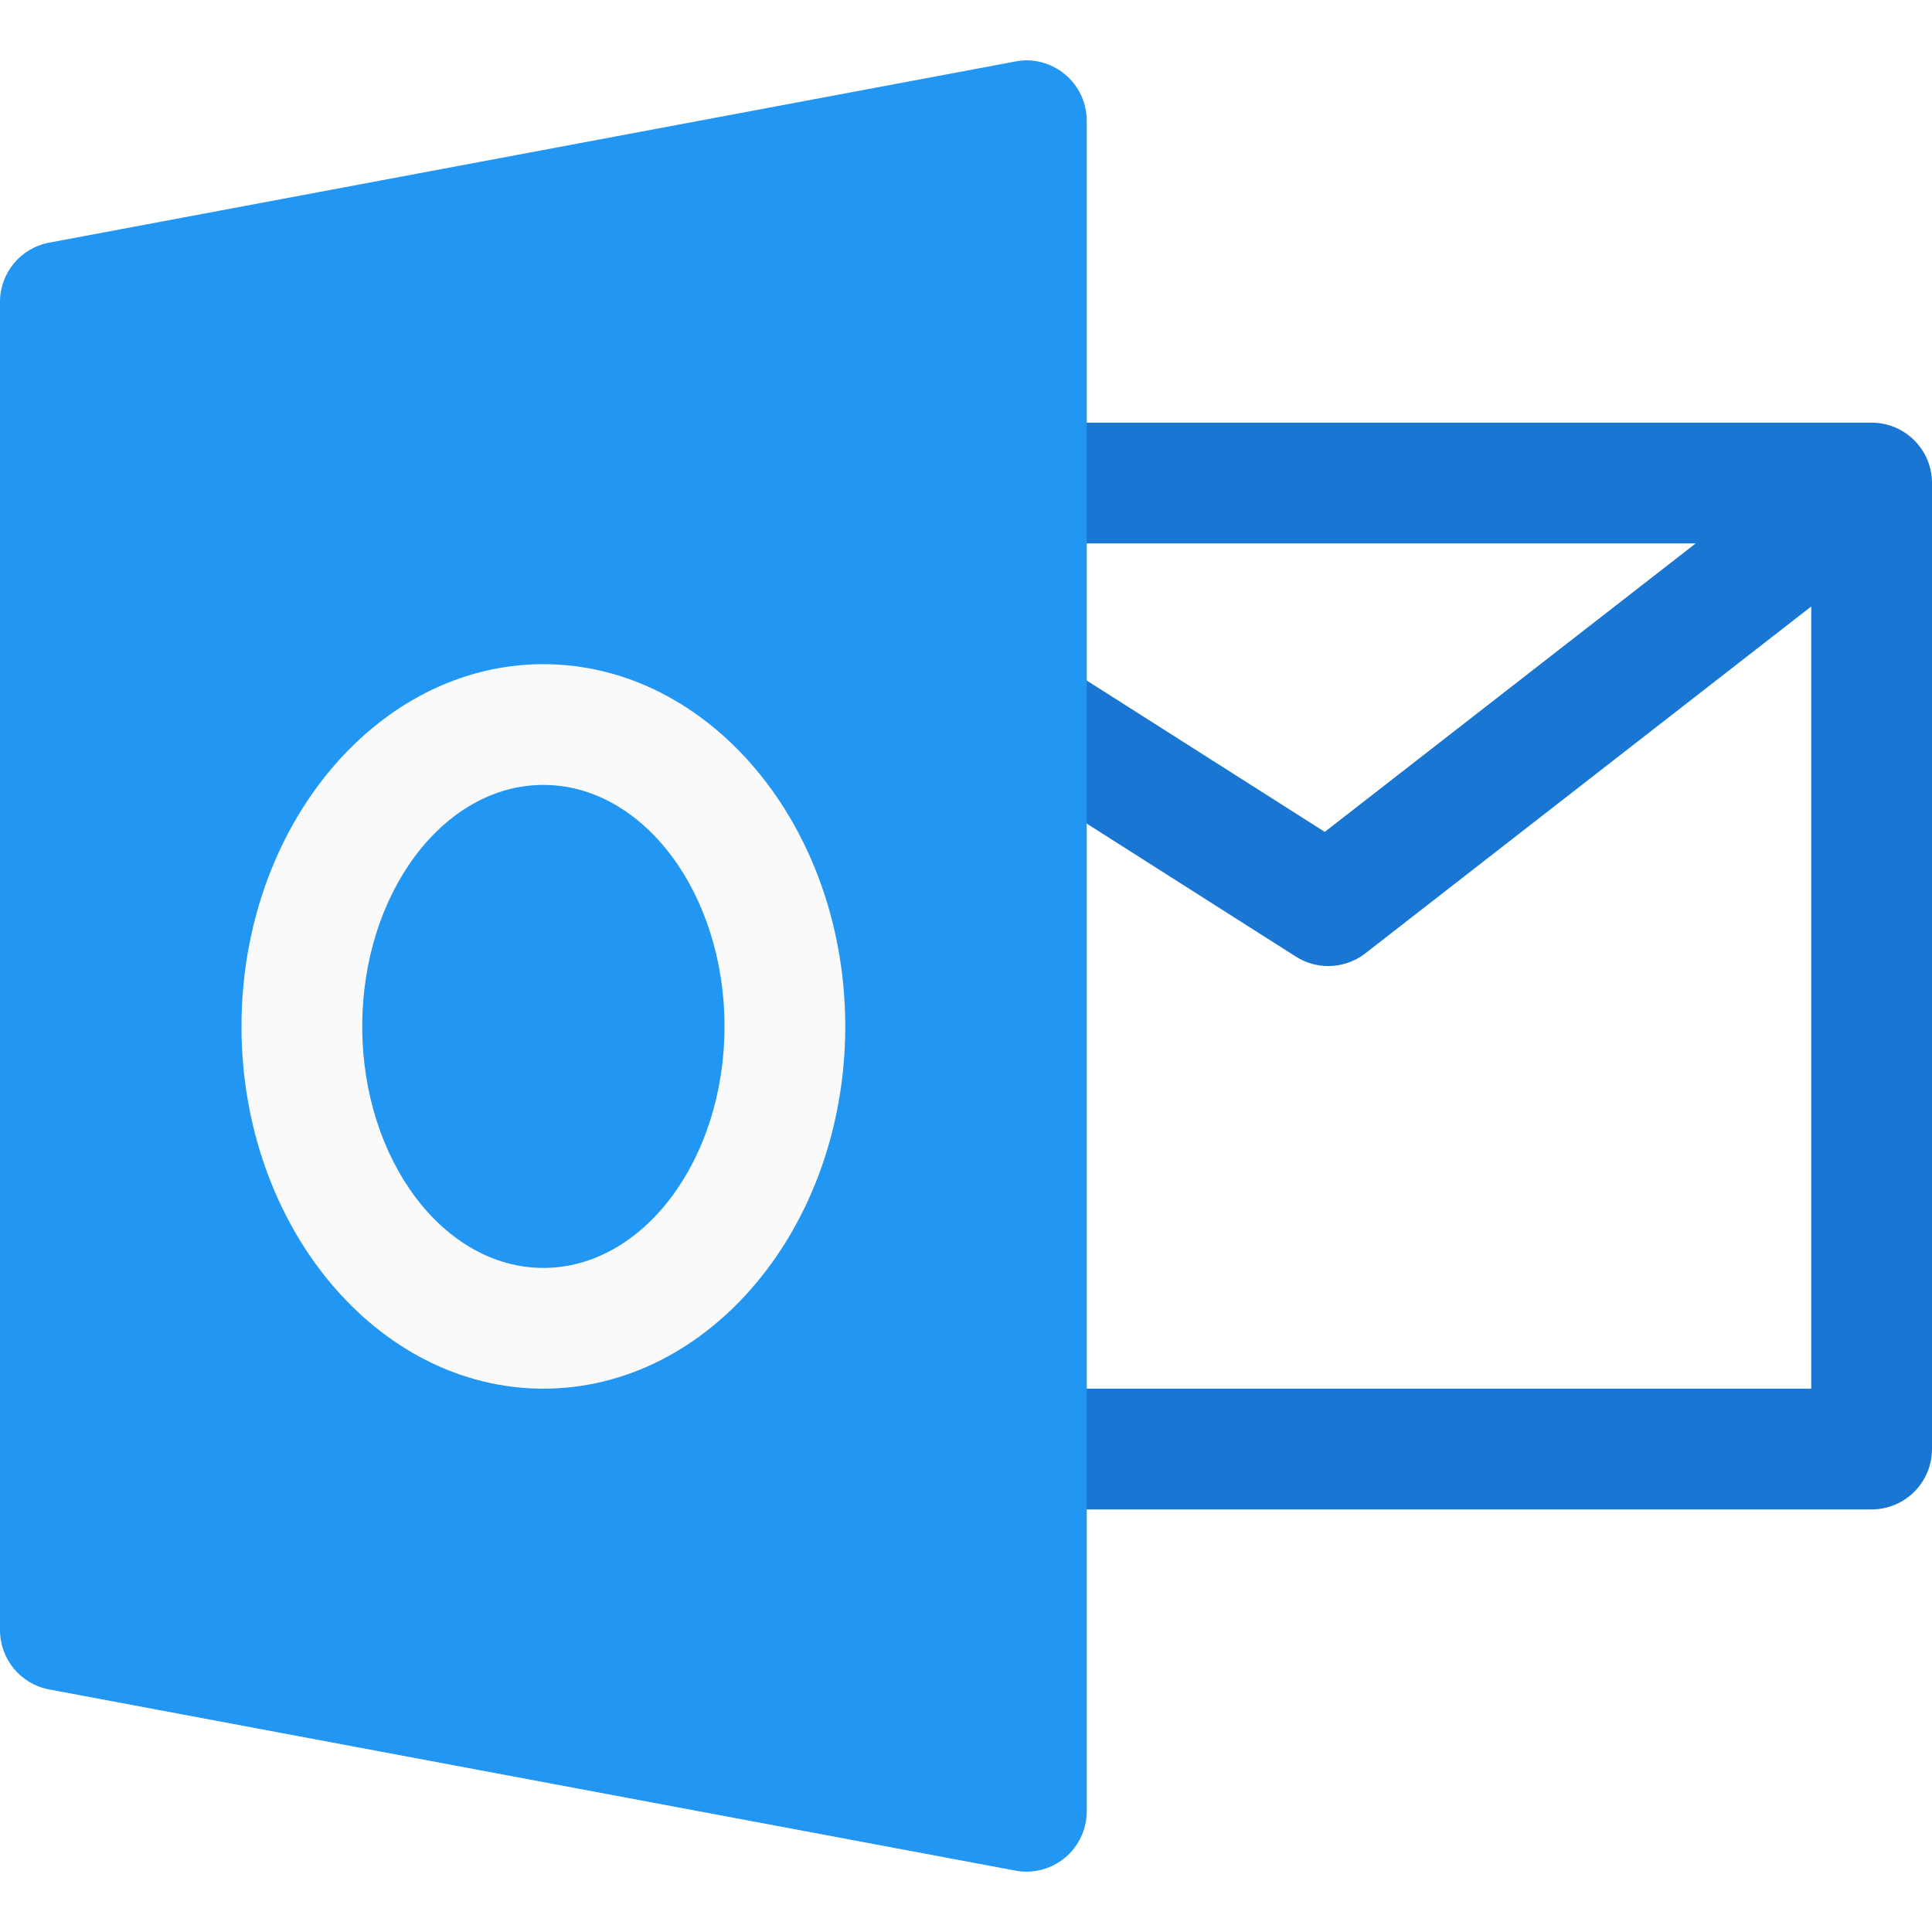
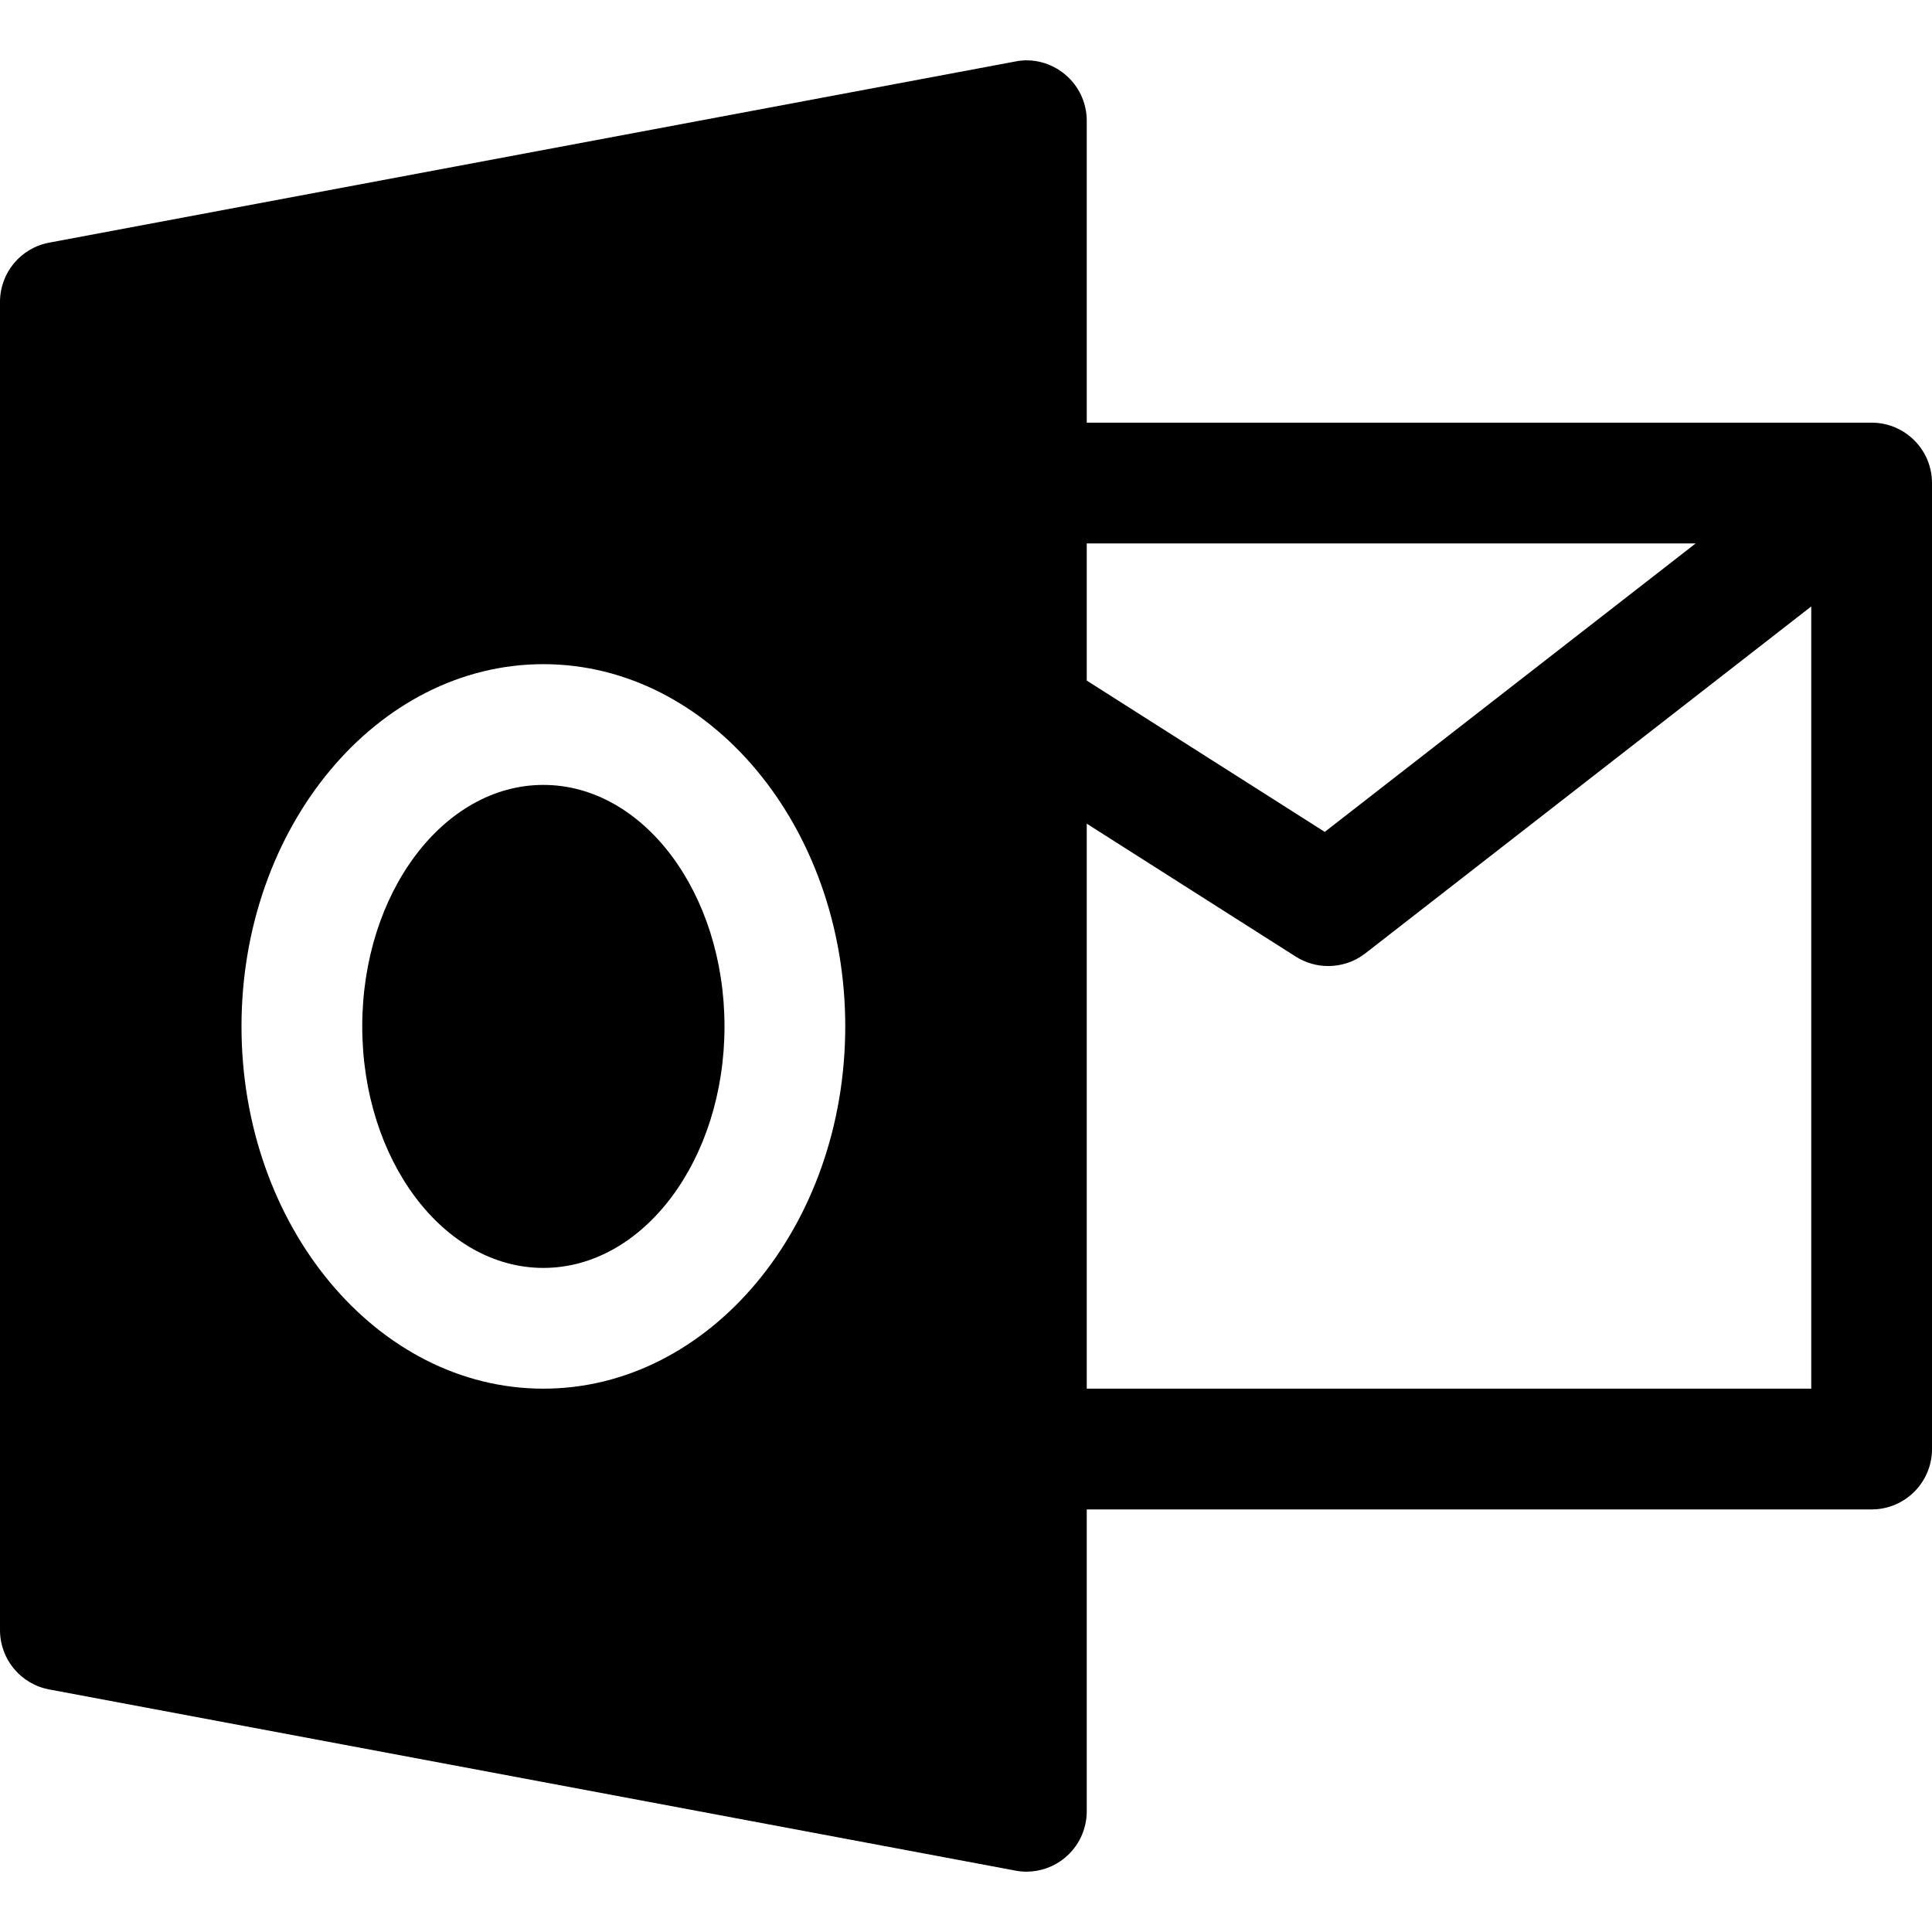
<svg xmlns="http://www.w3.org/2000/svg" version="1.1" id="Capa_1" x="0px" y="0px" viewBox="0 0 512 512" style="enable-background:new 0 0 512 512;" xml:space="preserve">
-   <path style="fill:#1976D2;" d="M496,112.011H272c-8.832,0-16,7.168-16,16s7.168,16,16,16h177.376l-98.304,76.448l-70.496-44.832  l-17.152,27.008l80,50.88c2.592,1.664,5.6,2.496,8.576,2.496c3.456,0,6.944-1.12,9.824-3.36L480,160.715v207.296H272  c-8.832,0-16,7.168-16,16s7.168,16,16,16h224c8.832,0,16-7.168,16-16v-256C512,119.179,504.832,112.011,496,112.011z" />
-   <path style="fill:#2196F3;" d="M282.208,19.691c-3.648-3.04-8.544-4.352-13.152-3.392l-256,48C5.472,65.707,0,72.299,0,80.011v352  c0,7.68,5.472,14.304,13.056,15.712l256,48c0.96,0.192,1.952,0.288,2.944,0.288c3.712,0,7.328-1.28,10.208-3.68  c3.68-3.04,5.792-7.584,5.792-12.32v-448C288,27.243,285.888,22.731,282.208,19.691z" />
-   <path style="fill:#FAFAFA;" d="M144,368.011c-44.096,0-80-43.072-80-96s35.904-96,80-96s80,43.072,80,96  S188.096,368.011,144,368.011z M144,208.011c-26.464,0-48,28.704-48,64s21.536,64,48,64s48-28.704,48-64  S170.464,208.011,144,208.011z" />
+   <g>
+     <g>
+       <path d="M496,112.011H288v-80c0-4.768-2.112-9.28-5.792-12.32c-3.648-3.04-8.544-4.352-13.152-3.392l-256,48    C5.472,65.707,0,72.299,0,80.011v352c0,7.68,5.472,14.304,13.056,15.712l256,48c0.96,0.192,1.952,0.288,2.944,0.288    c3.712,0,7.328-1.28,10.208-3.68c3.68-3.04,5.792-7.584,5.792-12.32v-80h208c8.832,0,16-7.168,16-16v-256    C512,119.179,504.832,112.011,496,112.011z M144,368.011c-44.096,0-80-43.072-80-96c0-52.928,35.904-96,80-96s80,43.072,80,96    C224,324.939,188.096,368.011,144,368.011z M288,144.011h161.376l-98.304,76.448L288,180.363V144.011z M480,368.011H288V218.283    l55.392,35.232c2.624,1.664,5.632,2.496,8.608,2.496c3.456,0,6.944-1.12,9.824-3.36L480,160.715V368.011z" />
+     </g>
+   </g>
+   <g>
+     <g>
+       <ellipse cx="144" cy="272.01" rx="48" ry="64" />
+     </g>
+   </g>
  <g>
</g>
  <g>
</g>
  <g>
</g>
  <g>
</g>
  <g>
</g>
  <g>
</g>
  <g>
</g>
  <g>
</g>
  <g>
</g>
  <g>
</g>
  <g>
</g>
  <g>
</g>
  <g>
</g>
  <g>
</g>
  <g>
</g>
</svg>
